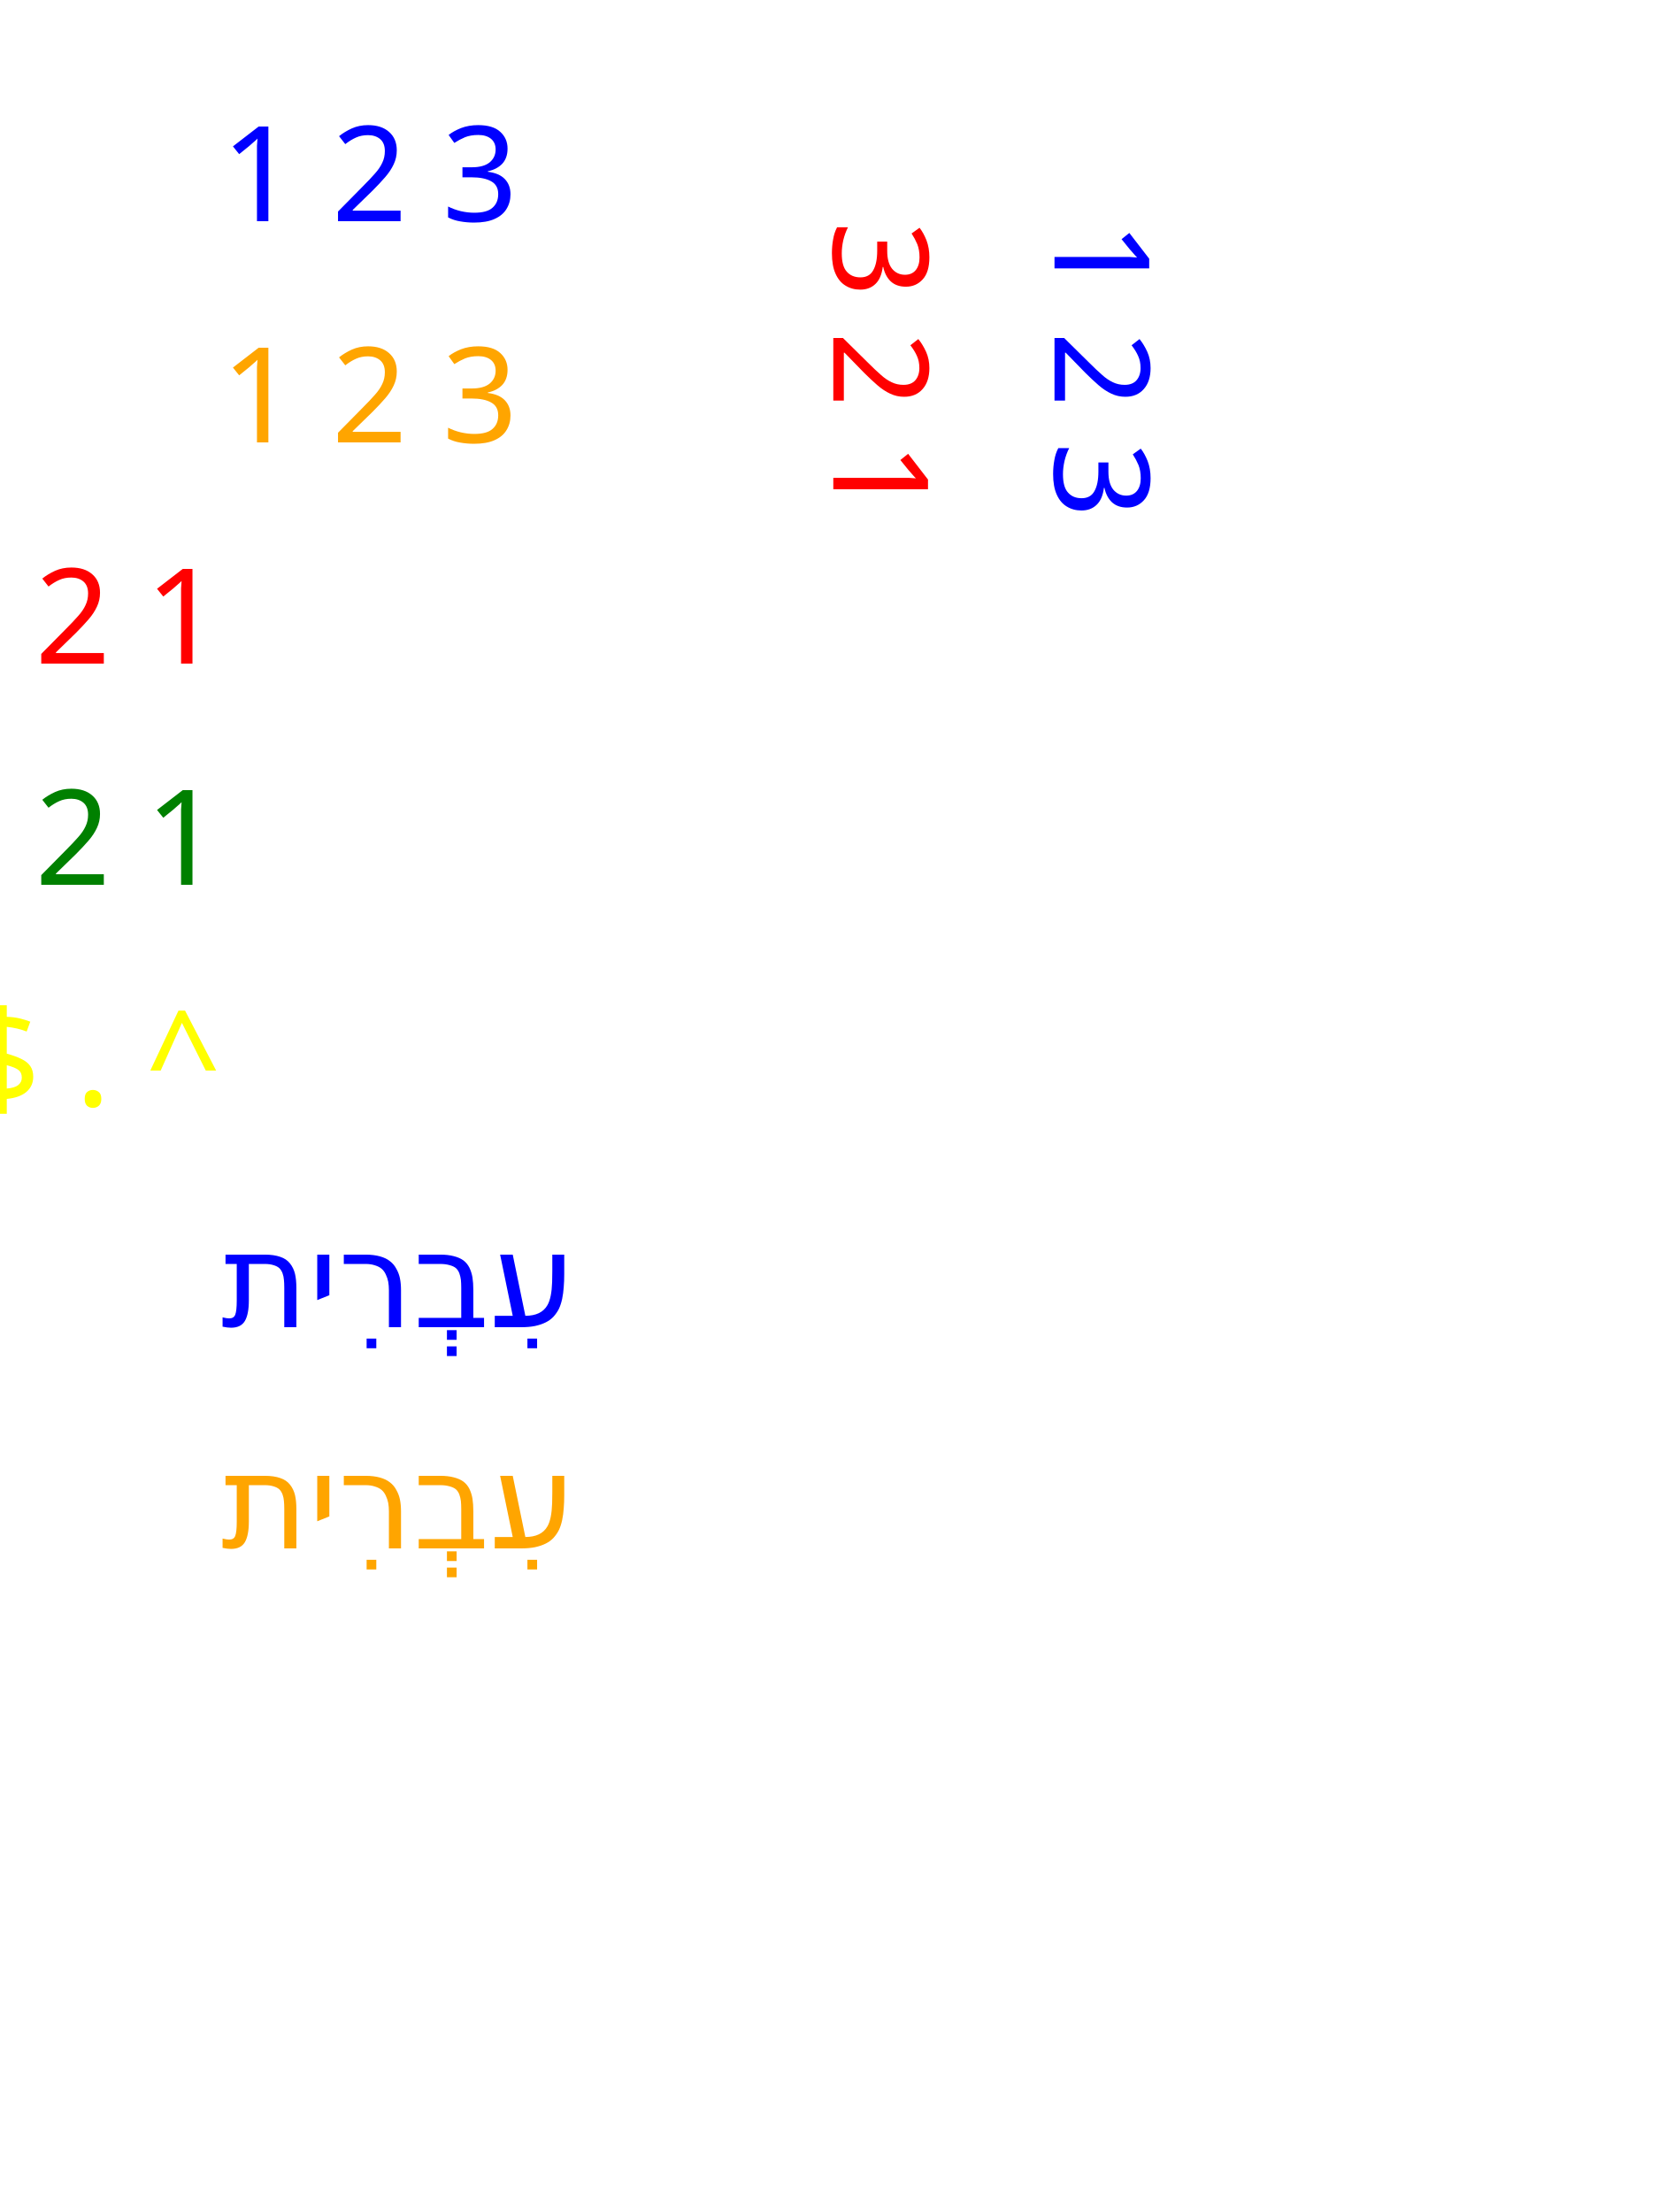
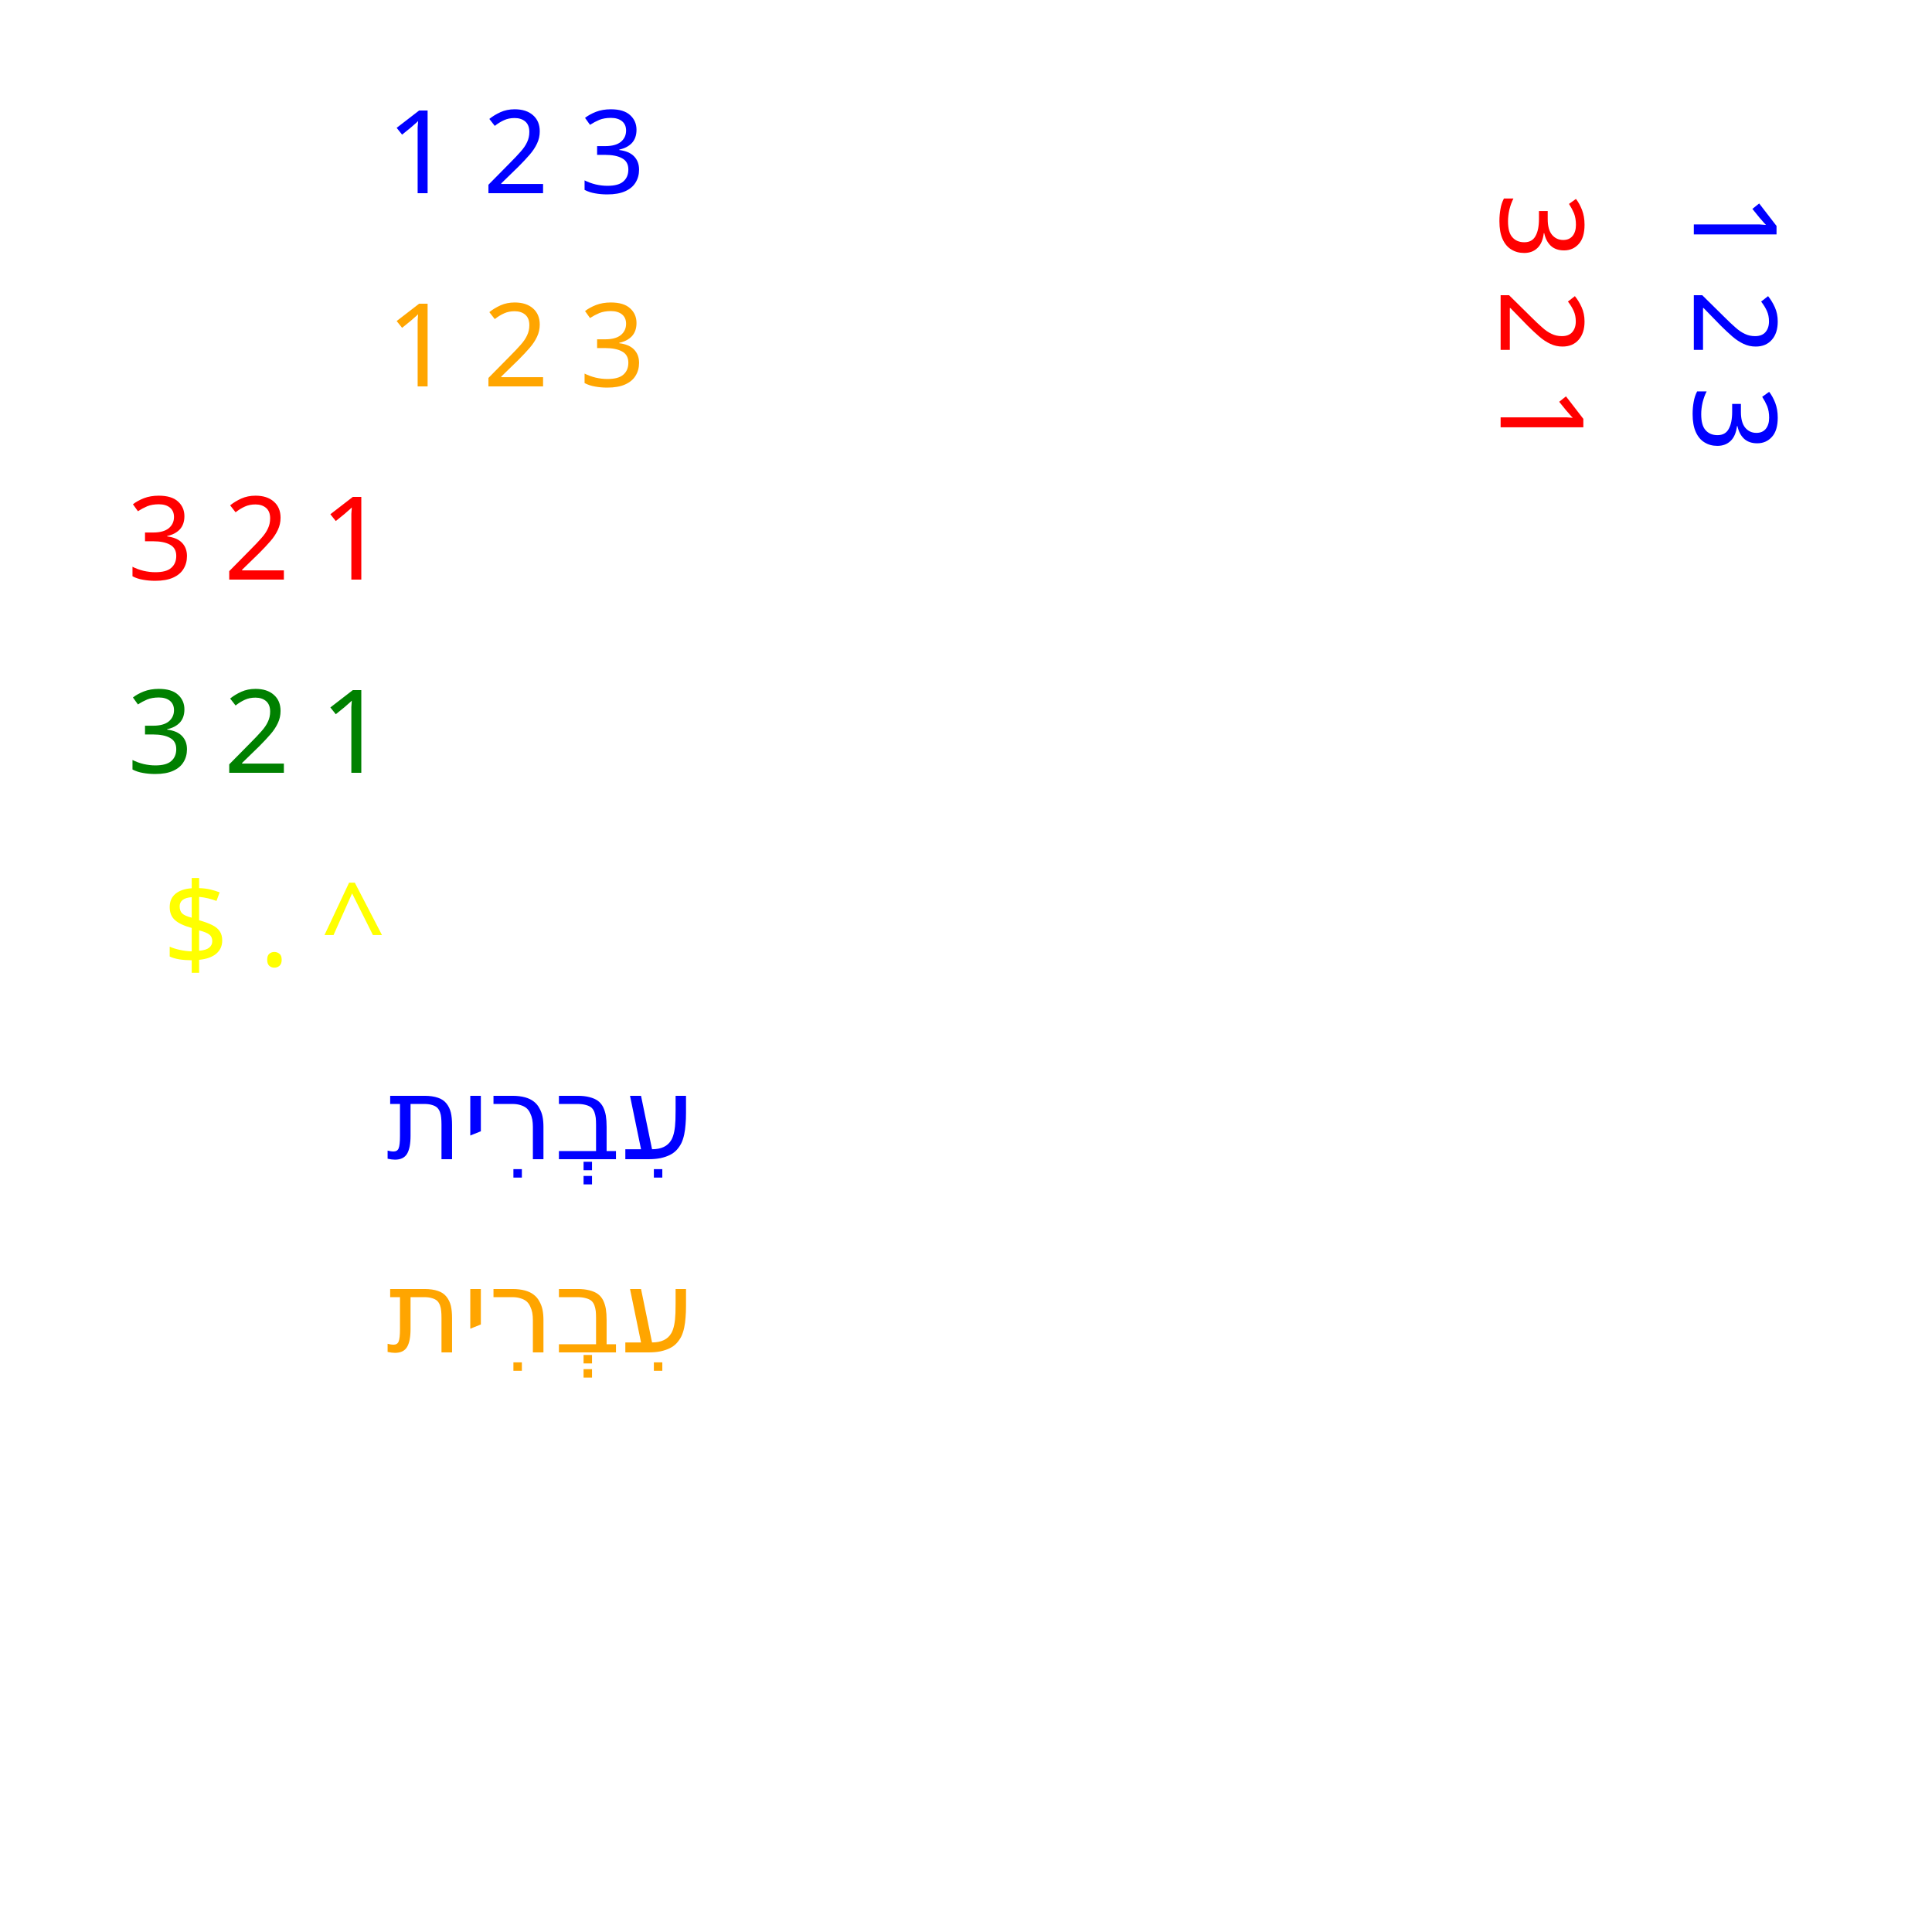
- <svg xmlns="http://www.w3.org/2000/svg" width="150" height="200" style="font-family: sans-serif;" text-rendering="geometricPrecision">
-   <text x="20" y="20" fill="blue">
+ <svg xmlns="http://www.w3.org/2000/svg" width="200" height="200" style="font-family: sans-serif;" text-rendering="geometricPrecision">
+   <text x="40" y="20" fill="blue">
    1 2 3
  </text>
-   <text x="20" y="40" fill="orange" writing-mode="rl">
+   <text x="40" y="40" fill="orange" writing-mode="rl">
    1 2 3
  </text>
-   <text x="20" y="60" fill="red" direction="rtl">
+   <text x="40" y="60" fill="red" direction="rtl">
    1 2 3
  </text>
-   <text x="20" y="80" fill="green" direction="rtl" writing-mode="lr">
+   <text x="40" y="80" fill="green" direction="rtl" writing-mode="lr">
    1 2 3
  </text>
-   <text x="20" y="100" fill="yellow" direction="rtl">
+   <text x="40" y="100" fill="yellow" direction="rtl">
    ^ . $
  </text>
-   <text x="20" y="120" fill="blue">
+   <text x="40" y="120" fill="blue">
    עִבְרִית
  </text>
-   <text x="20" y="140" fill="orange" writing-mode="rl">
+   <text x="40" y="140" fill="orange" writing-mode="rl">
    עִבְרִית
  </text>
-   <text x="100" y="20" fill="blue" writing-mode="tb">
+   <text x="180" y="20" fill="blue" writing-mode="tb">
    1 2 3
  </text>
-   <text x="80" y="20" fill="red" direction="rtl" writing-mode="tb">
+   <text x="160" y="20" fill="red" direction="rtl" writing-mode="tb">
    1 2 3
  </text>
</svg>
